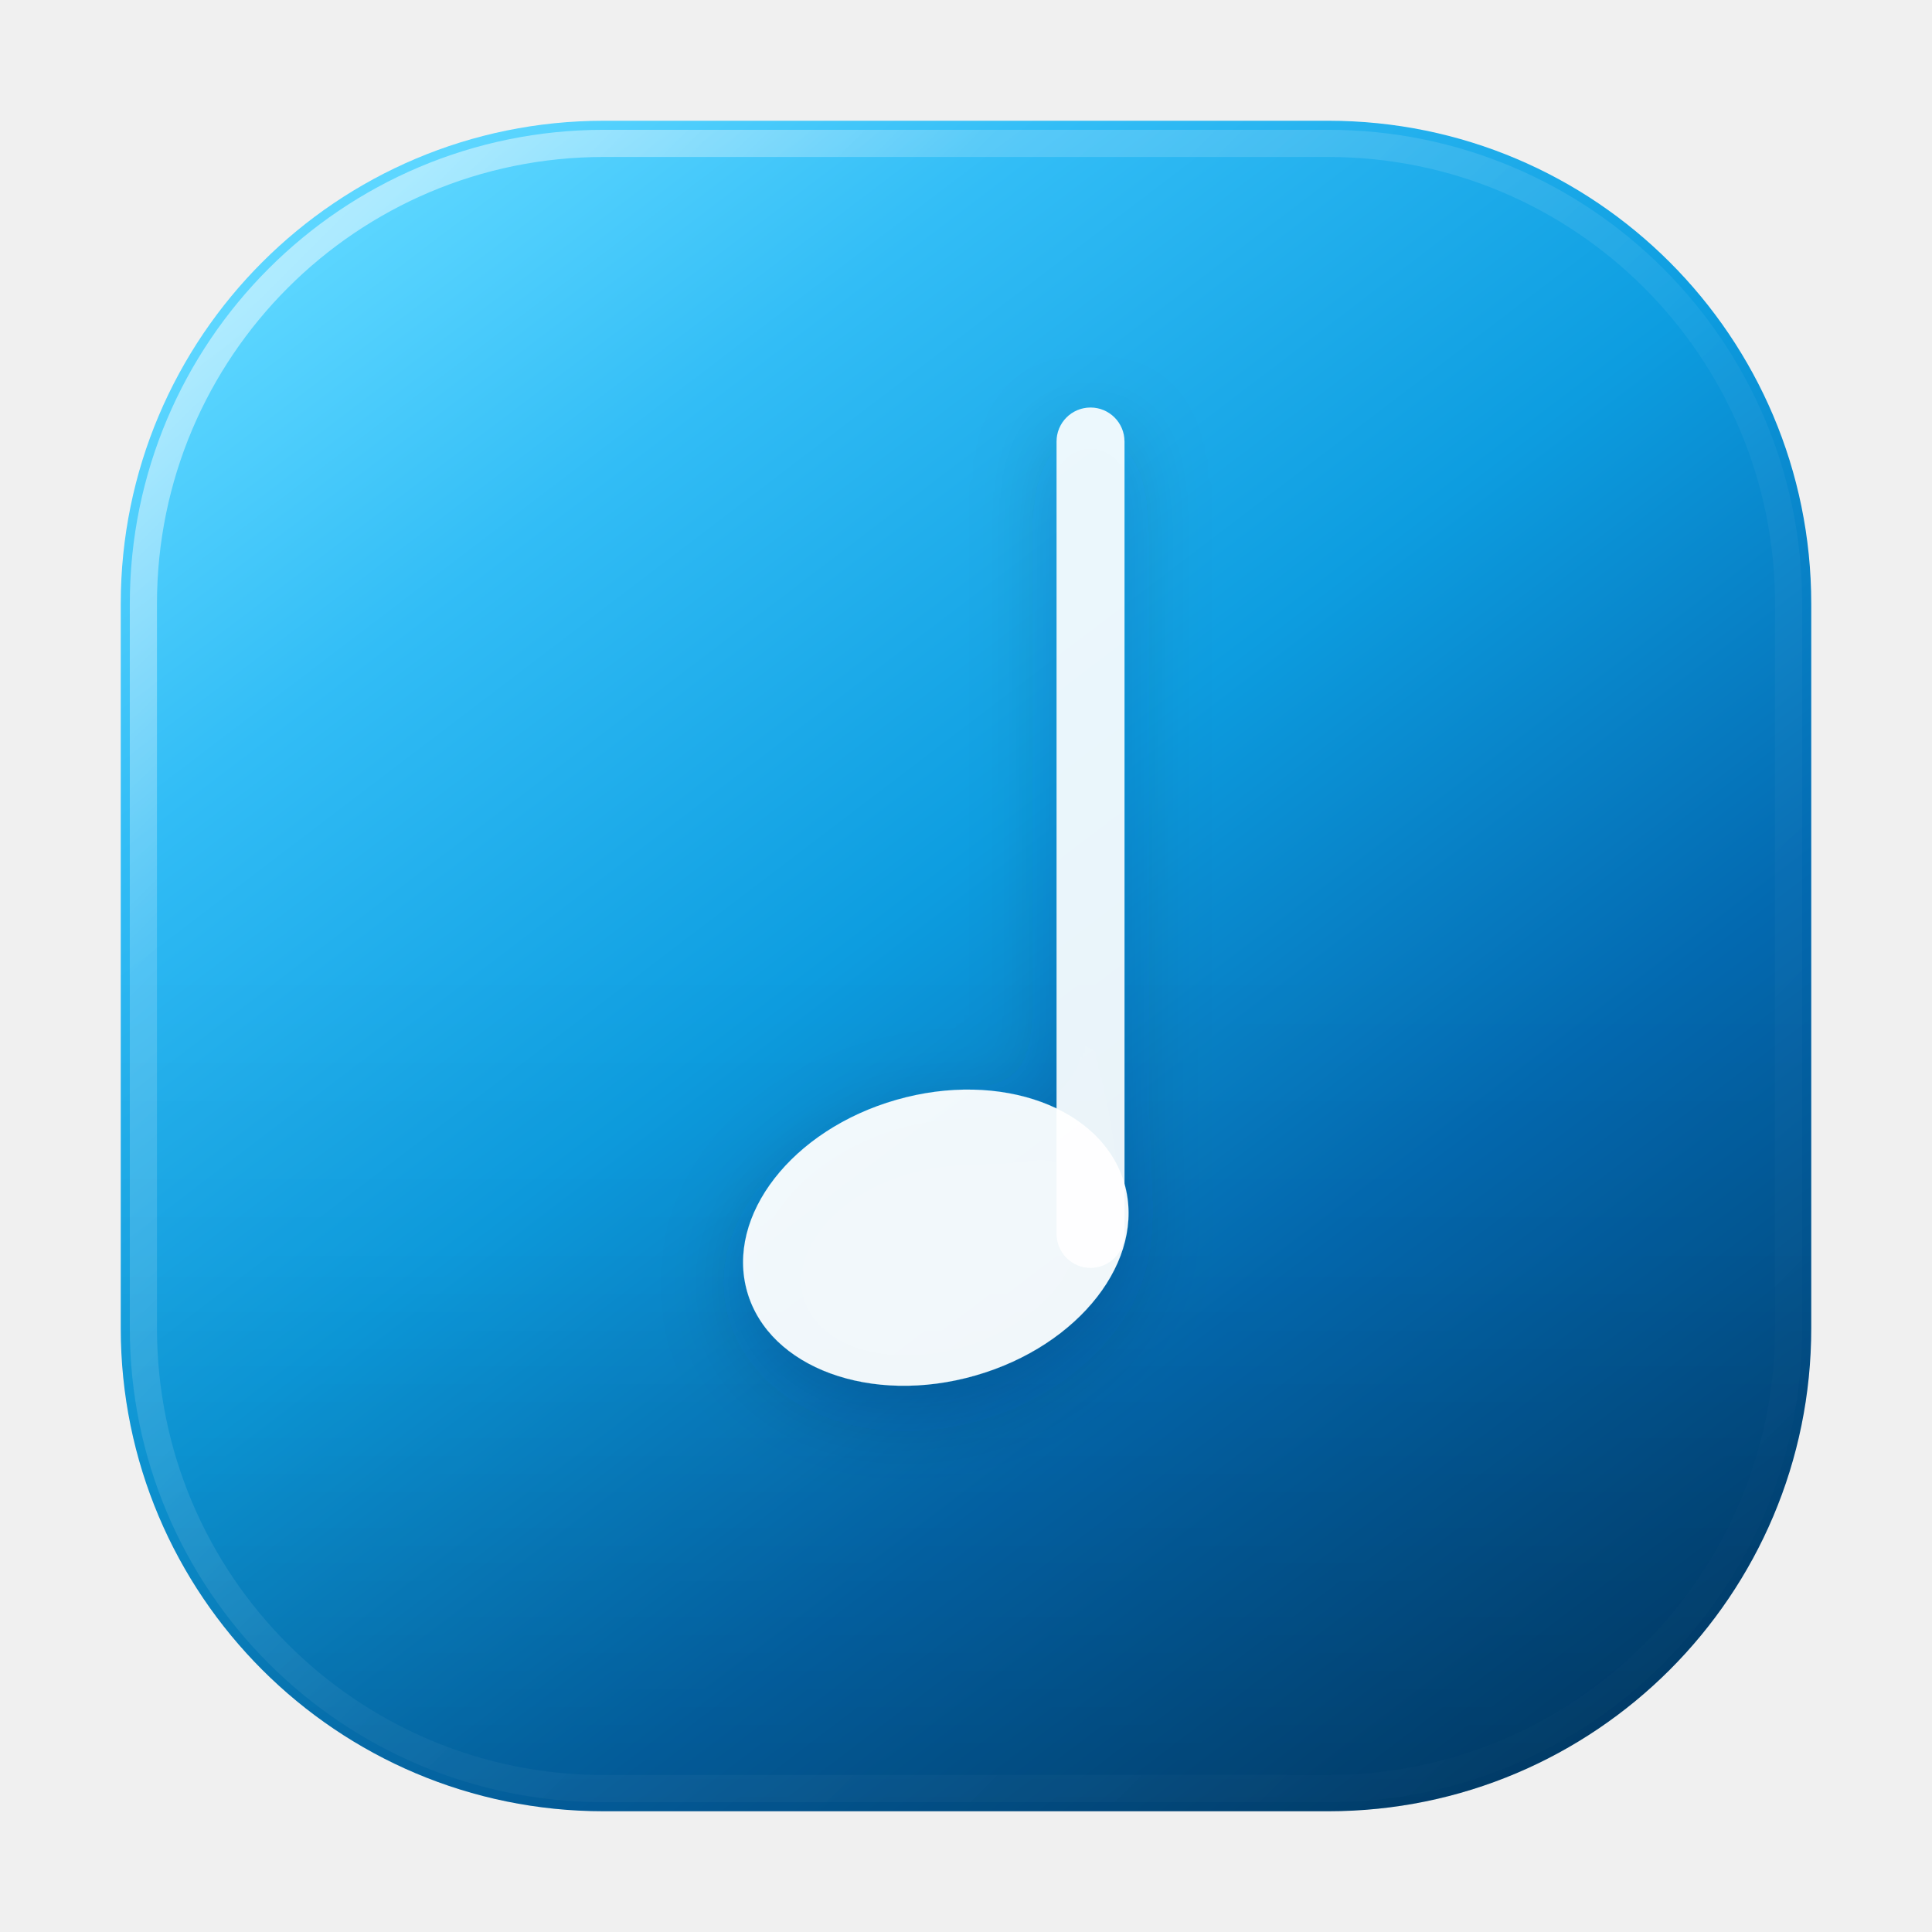
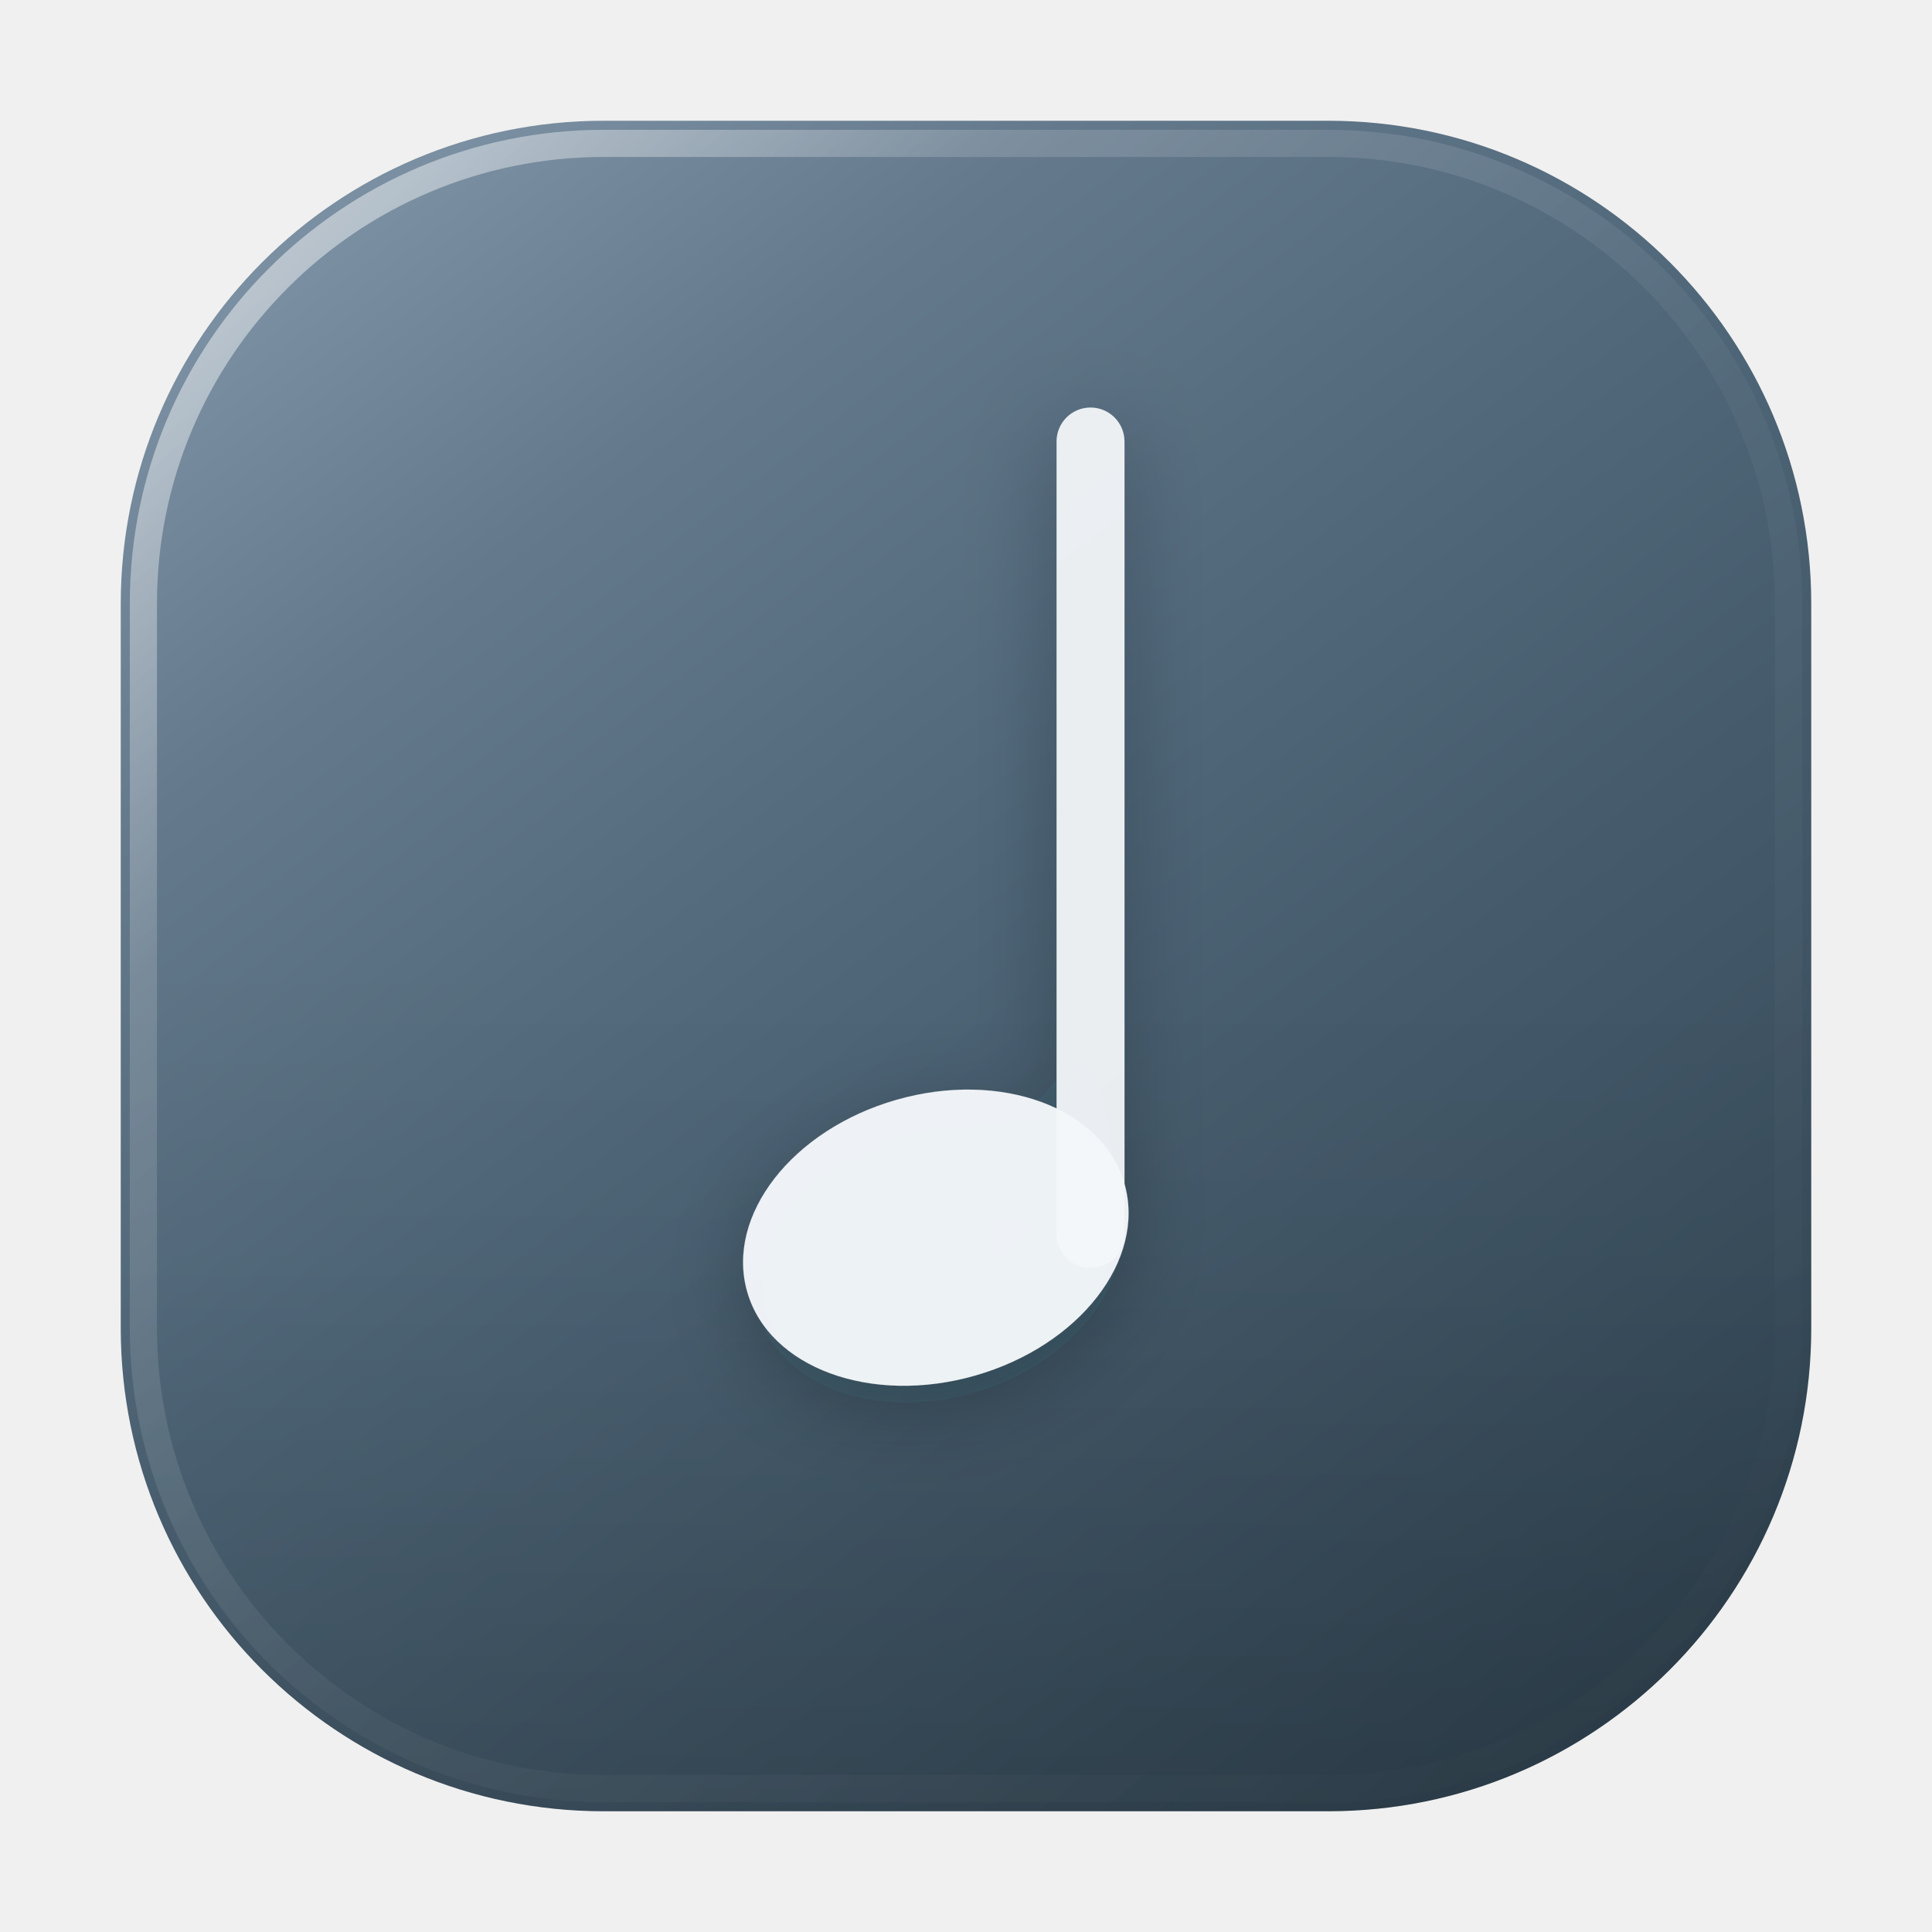
<svg xmlns="http://www.w3.org/2000/svg" viewBox="0 0 128 128">
  <defs>
    <linearGradient id="base" x1="0.15" y1="0.05" x2="0.85" y2="0.97">
-       <stop offset="0%" stop-color="#5CD6FF" />
-       <stop offset="18%" stop-color="#32BDF6" />
-       <stop offset="45%" stop-color="#0D9DE0" />
-       <stop offset="72%" stop-color="#0369B0" />
-       <stop offset="100%" stop-color="#014477" />
+       <stop offset="0%" stop-color="#7A8FA1" />
+       <stop offset="18%" stop-color="#64798C" />
+       <stop offset="45%" stop-color="#4F6779" />
+       <stop offset="72%" stop-color="#415666" />
+       <stop offset="100%" stop-color="#324553" />
    </linearGradient>
    <linearGradient id="depth" x1="0" y1="0.50" x2="0" y2="1">
      <stop offset="0%" stop-color="rgba(0,0,0,0)" />
      <stop offset="35%" stop-color="rgba(0,0,0,0.03)" />
-       <stop offset="100%" stop-color="rgba(0,0,0,0.15)" />
+       <stop offset="100%" stop-color="rgba(0,0,0,0.16)" />
    </linearGradient>
    <linearGradient id="rim" x1="0" y1="0" x2="1" y2="1">
-       <stop offset="0%" stop-color="rgba(255,255,255,0.65)" />
-       <stop offset="25%" stop-color="rgba(255,255,255,0.18)" />
+       <stop offset="0%" stop-color="rgba(255,255,255,0.60)" />
+       <stop offset="25%" stop-color="rgba(255,255,255,0.16)" />
      <stop offset="55%" stop-color="rgba(255,255,255,0.04)" />
      <stop offset="100%" stop-color="rgba(255,255,255,0)" />
    </linearGradient>
    <filter id="shadow" x="-25%" y="-20%" width="155%" height="145%">
-       <feDropShadow dx="0" dy="3" stdDeviation="7" flood-color="rgba(0,0,45,0.28)" />
+       <feDropShadow dx="0" dy="3" stdDeviation="7" flood-color="rgba(20,32,42,0.30)" />
    </filter>
    <filter id="noteEmboss" x="-35%" y="-25%" width="170%" height="155%">
-       <feDropShadow dx="0" dy="1.5" stdDeviation="2.8" flood-color="rgba(0,0,55,0.20)" />
+       <feDropShadow dx="0" dy="1.5" stdDeviation="2.8" flood-color="rgba(16,28,38,0.26)" />
    </filter>
  </defs>
  <rect x="8" y="8" width="112" height="112" rx="32" fill="rgba(0,0,0,0)" filter="url(#shadow)" />
  <rect x="8" y="8" width="112" height="112" rx="32" fill="url(#base)" />
  <rect x="8" y="8" width="112" height="112" rx="32" fill="url(#depth)" />
  <rect x="9.5" y="9.5" width="109" height="109" rx="30.5" fill="none" stroke="url(#rim)" stroke-width="1.8" />
  <g filter="url(#noteEmboss)">
-     <ellipse cx="62" cy="82" rx="13" ry="9.5" transform="rotate(-16 62 82)" fill="#FFFFFF" opacity="0.94" />
-     <rect x="70" y="27" width="4.5" height="57" rx="2.25" fill="#FFFFFF" opacity="0.91" />
+     <ellipse cx="62" cy="82" rx="13" ry="9.5" transform="rotate(-16 62 82)" fill="#F4F8FA" opacity="0.96" />
+     <rect x="70" y="27" width="4.5" height="57" rx="2.25" fill="#F4F8FA" opacity="0.93" />
  </g>
</svg>
